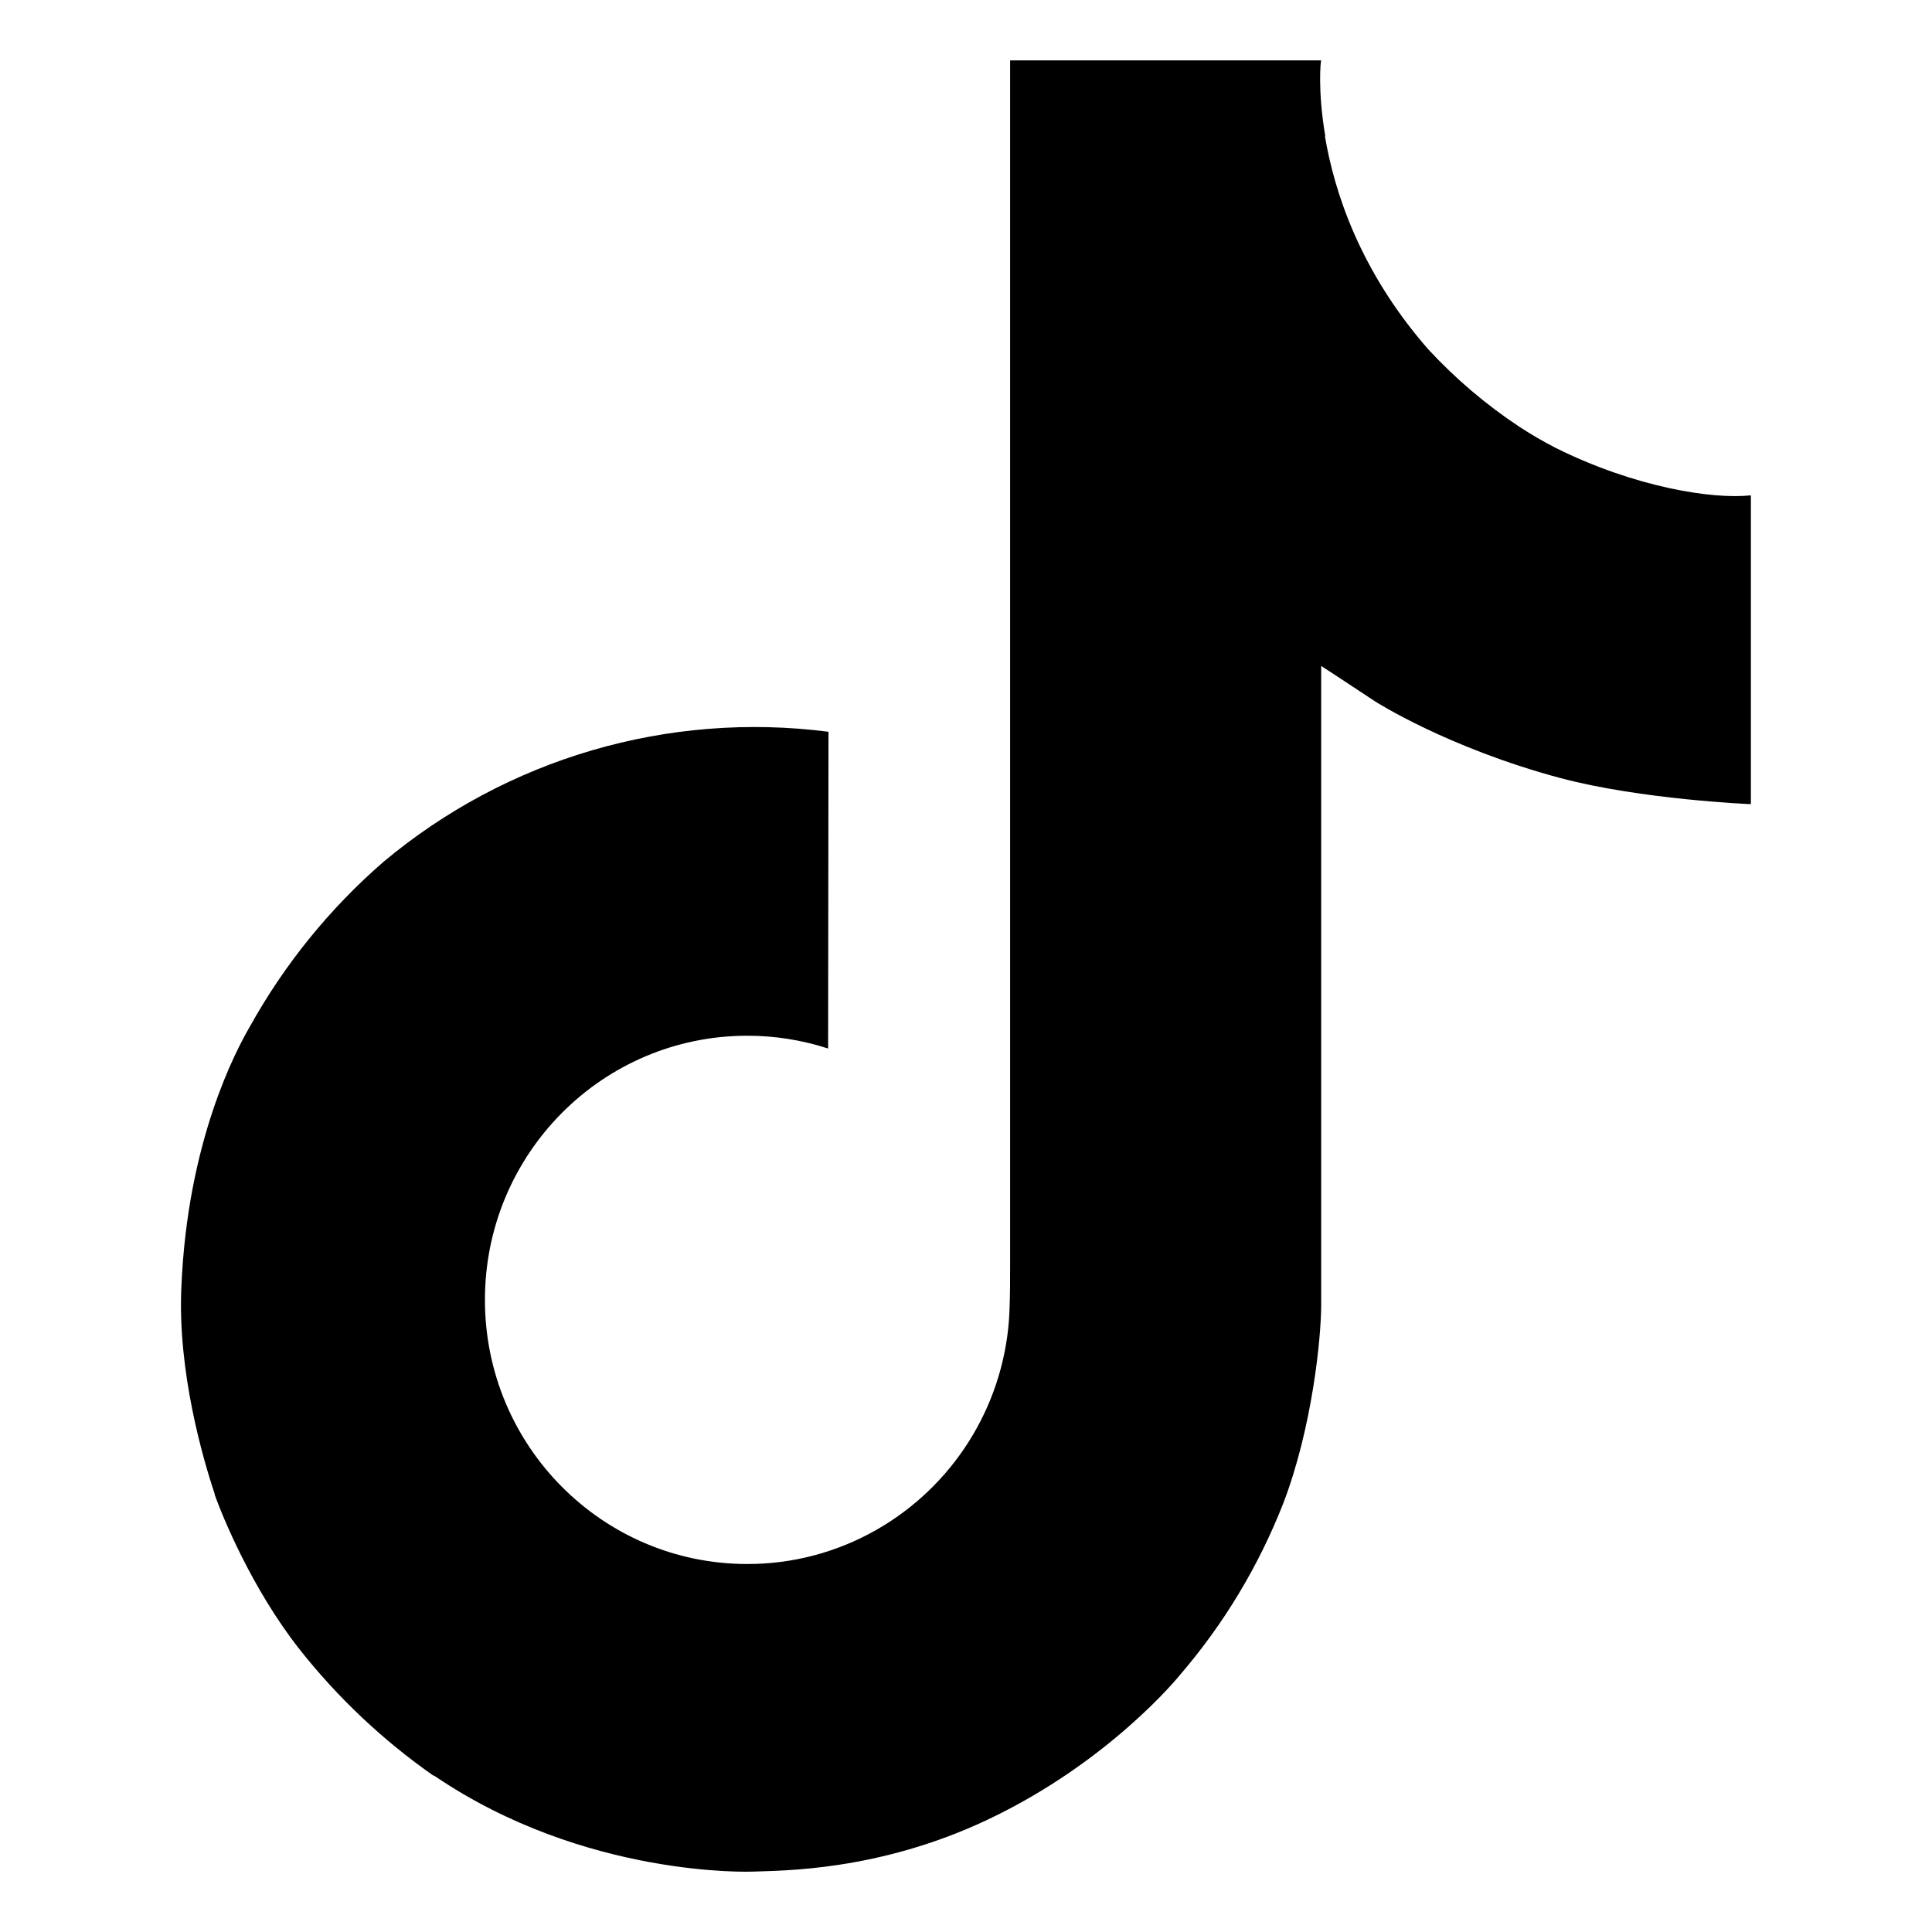
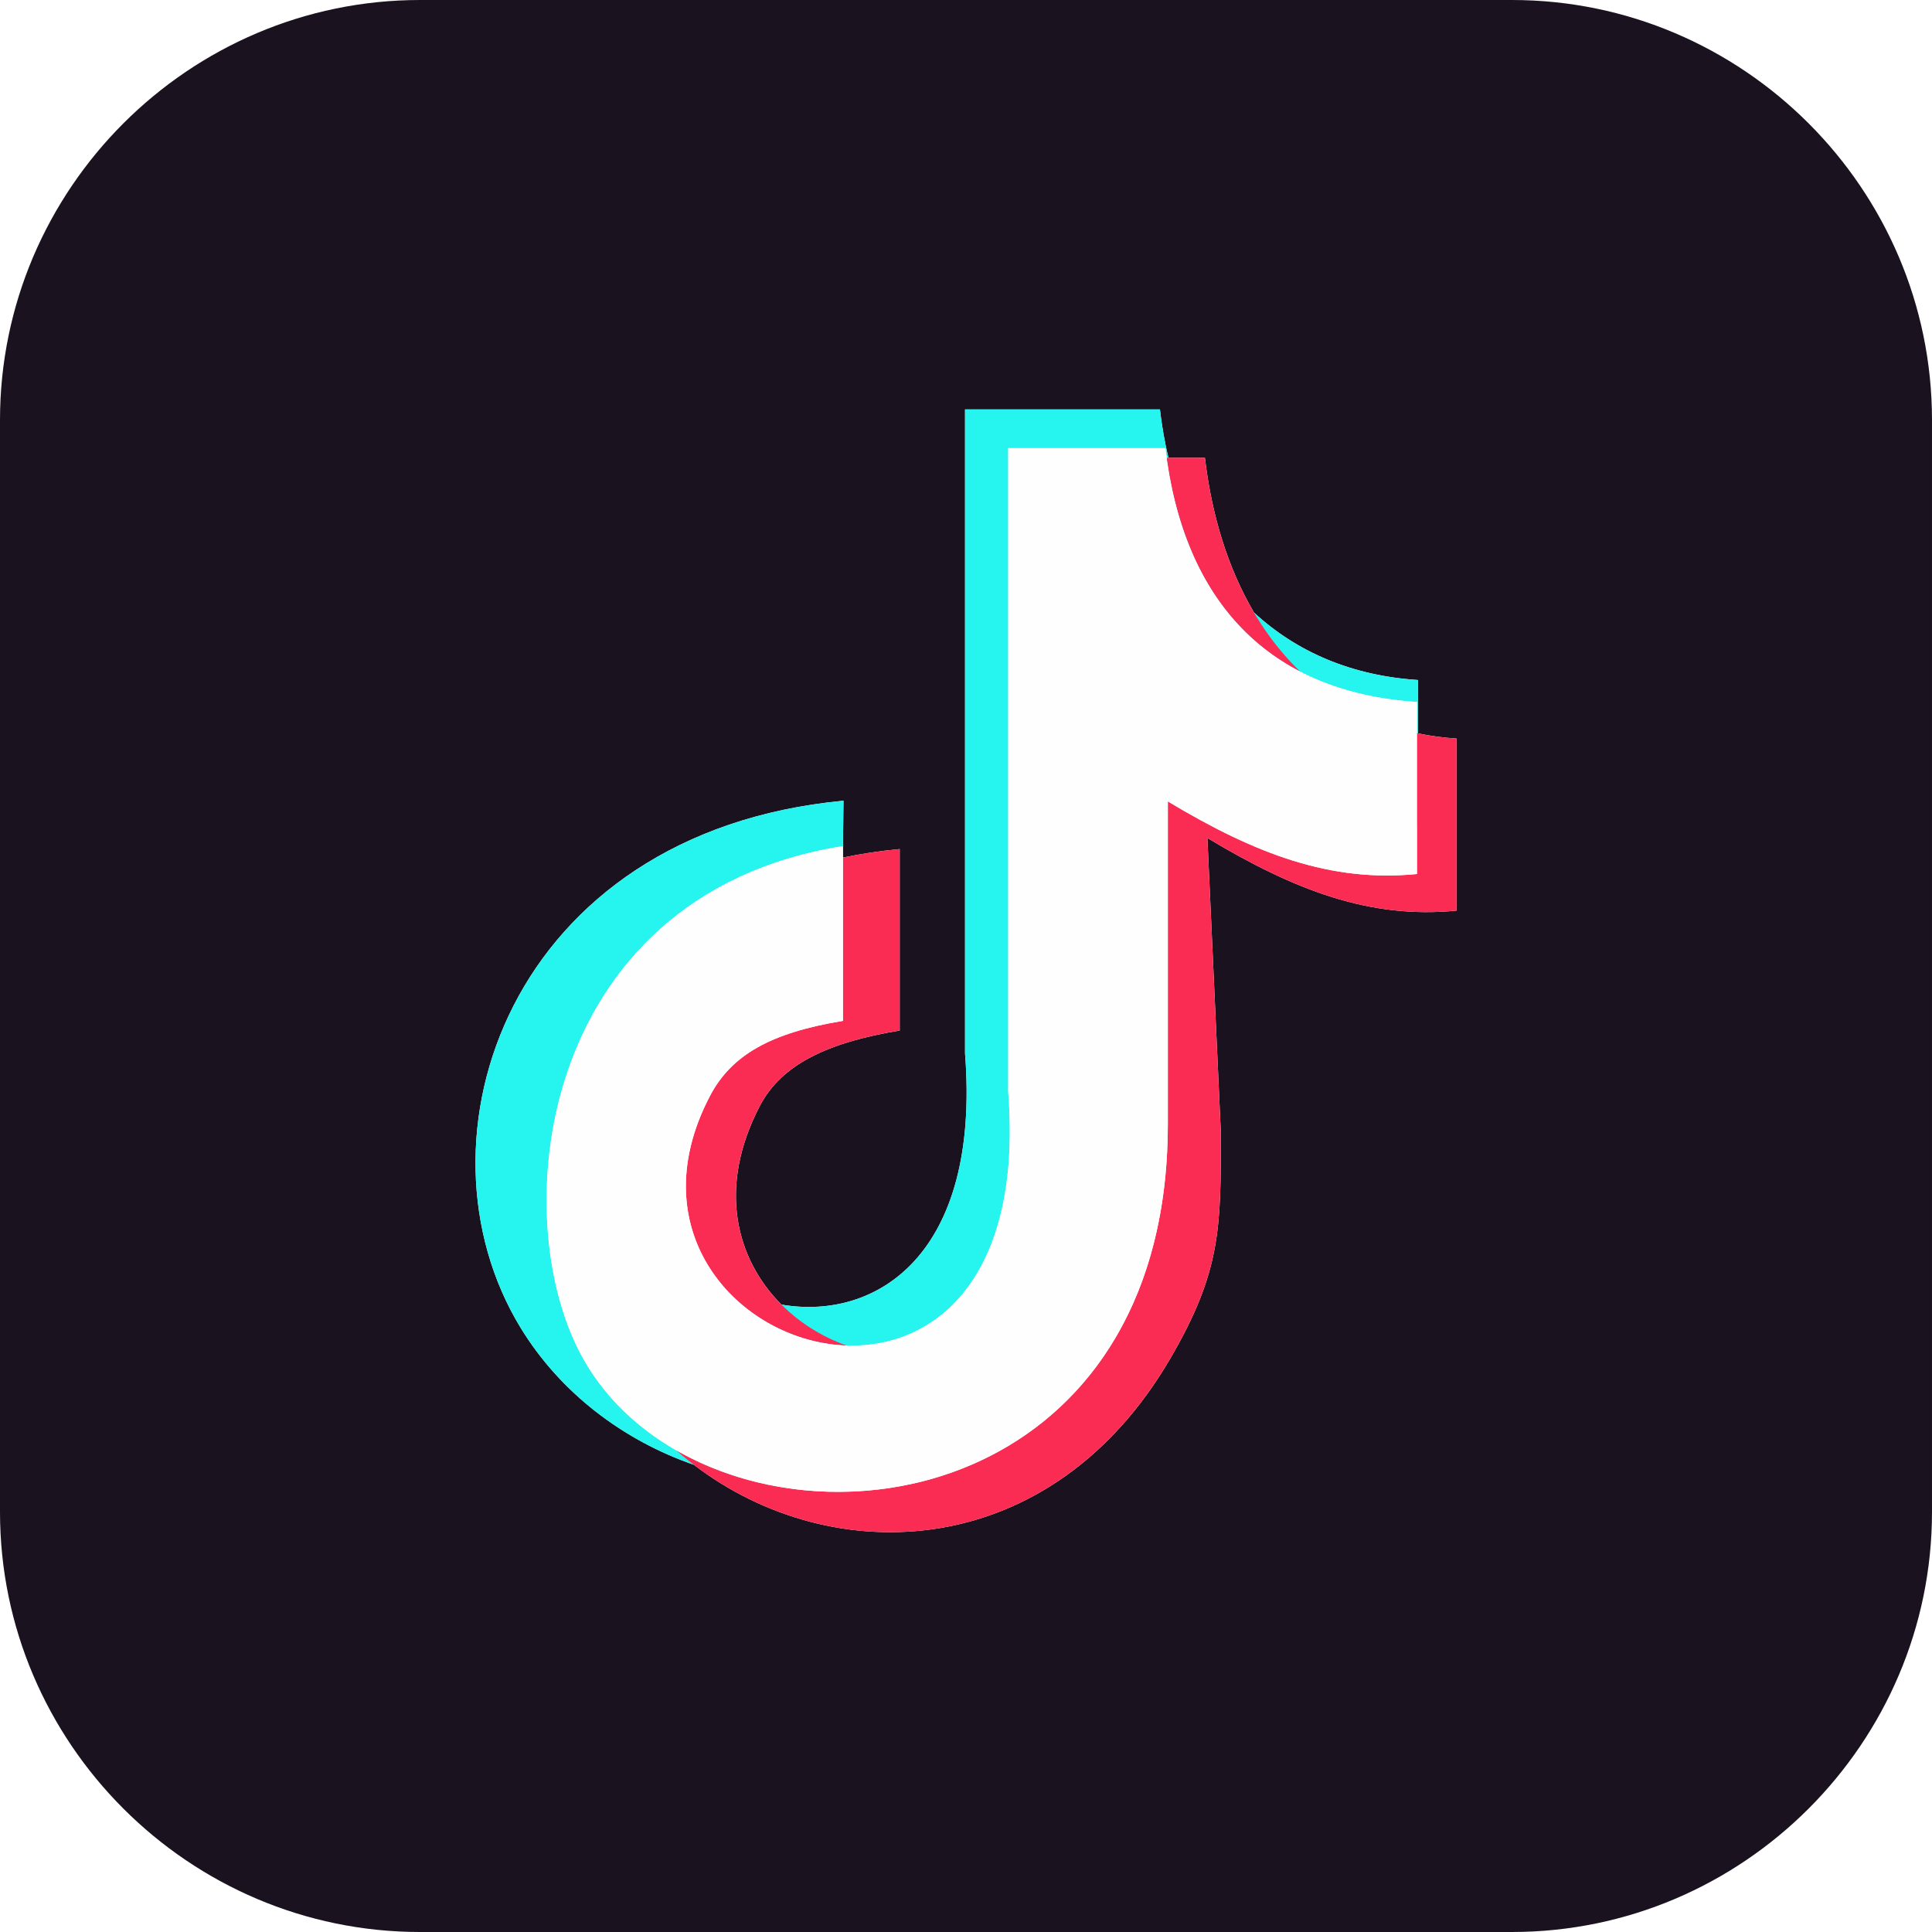
- <svg xmlns="http://www.w3.org/2000/svg" fill="#000000" width="800px" height="800px" viewBox="0 0 512 512" id="icons">
-   <path d="M412.19,118.66a109.27,109.27,0,0,1-9.45-5.5,132.87,132.87,0,0,1-24.27-20.62c-18.1-20.71-24.86-41.72-27.35-56.43h.1C349.14,23.9,350,16,350.13,16H267.69V334.78c0,4.28,0,8.51-.18,12.69,0,.52-.05,1-.08,1.56,0,.23,0,.47-.05.71,0,.06,0,.12,0,.18a70,70,0,0,1-35.22,55.56,68.8,68.8,0,0,1-34.11,9c-38.41,0-69.54-31.32-69.54-70s31.13-70,69.54-70a68.9,68.9,0,0,1,21.41,3.39l.1-83.94a153.14,153.14,0,0,0-118,34.52,161.79,161.79,0,0,0-35.3,43.53c-3.48,6-16.61,30.11-18.2,69.24-1,22.21,5.67,45.22,8.85,54.73v.2c2,5.6,9.75,24.71,22.38,40.82A167.53,167.53,0,0,0,115,470.66v-.2l.2.2C155.11,497.78,199.36,496,199.36,496c7.66-.31,33.32,0,62.46-13.81,32.32-15.31,50.72-38.12,50.72-38.12a158.46,158.46,0,0,0,27.64-45.93c7.46-19.61,9.95-43.13,9.95-52.53V176.49c1,.6,14.32,9.41,14.32,9.41s19.19,12.3,49.13,20.31c21.48,5.7,50.42,6.9,50.42,6.9V131.27C453.86,132.37,433.27,129.17,412.19,118.66Z" />
+ <svg xmlns="http://www.w3.org/2000/svg" viewBox="0 0 333335 333336" shape-rendering="geometricPrecision" text-rendering="geometricPrecision" image-rendering="optimizeQuality" fill-rule="evenodd" clip-rule="evenodd">
+   <path d="M72464 0h188407c39856 0 72464 32609 72464 72465v188407c0 39855-32608 72464-72464 72464H72464C32608 333336 0 300727 0 260872V72465C0 32609 32608 0 72464 0zm127664 70642c337 2877 825 5661 1461 8341l6304 2c1170 9991 4006 19119 8465 26697 7282 6745 16797 10904 28280 11641v9208c2131 444 4350 746 6659 894v29690c-14847 1462-27841-3426-42981-12531l2324 50847c0 16398 61 23892-8738 38977-20546 35222-58194 36677-82176 18323-12269-4256-23069-12466-29881-23612-19875-32516-1959-85512 55687-90966l-94 7835v1970c3105-646 6365-1144 9794-1468v31311c-12484 2057-20412 5890-24119 12980-7424 14197-4049 26526 3716 34309 16276 2796 34401-8481 31673-43351V70644h33628z" fill="#1a121f" />
+   <path d="M200128 70642c3093 26406 18915 45038 44510 46681v25046l-165 15v-21275c-25595-1642-40311-17390-43404-43796l-27114-1v111095c3912 50005-35050 51490-49955 32531 17482 10934 45867 3826 42501-39202V70641h33628zm-72854 184165c-15319-3153-29249-12306-37430-25689-19875-32516-1959-85512 55687-90966l-94 7835c-53444 8512-58809 65920-44009 89802 5707 9209 15076 15686 25846 19019z" fill="#26f4ee" />
+   <path d="M207892 78985c1761 15036 7293 28119 16454 36903-12866-6655-20630-19315-23062-36905l6609 2zm36580 47511c2181 463 4456 777 6824 929v29690c-14847 1462-27841-3426-42981-12531l2324 50847c0 16398 61 23892-8738 38977-21443 36760-61517 36743-85239 15810 30930 17765 84928 3857 84829-56453v-55496c15141 9105 28134 13993 42981 12530v-24302zm-99036 21460c3105-646 6365-1144 9794-1468v31311c-12484 2057-20412 5890-24119 12980-10441 19964 474 36238 14923 41365-18075-649-36010-19214-23555-43031 3707-7089 10474-10923 22958-12980v-28177z" fill="#fb2c53" />
+   <path d="M201068 77313c3093 26406 17809 42154 43404 43796v29689c-14847 1462-27841-3425-42981-12530v55496c119 72433-77802 77945-100063 42025-14800-23881-9435-81290 44009-89802v30147c-12483 2057-19250 5891-22958 12980-22909 43808 56997 69872 51475-706V77313l27114 1z" fill="#fefefe" />
</svg>
